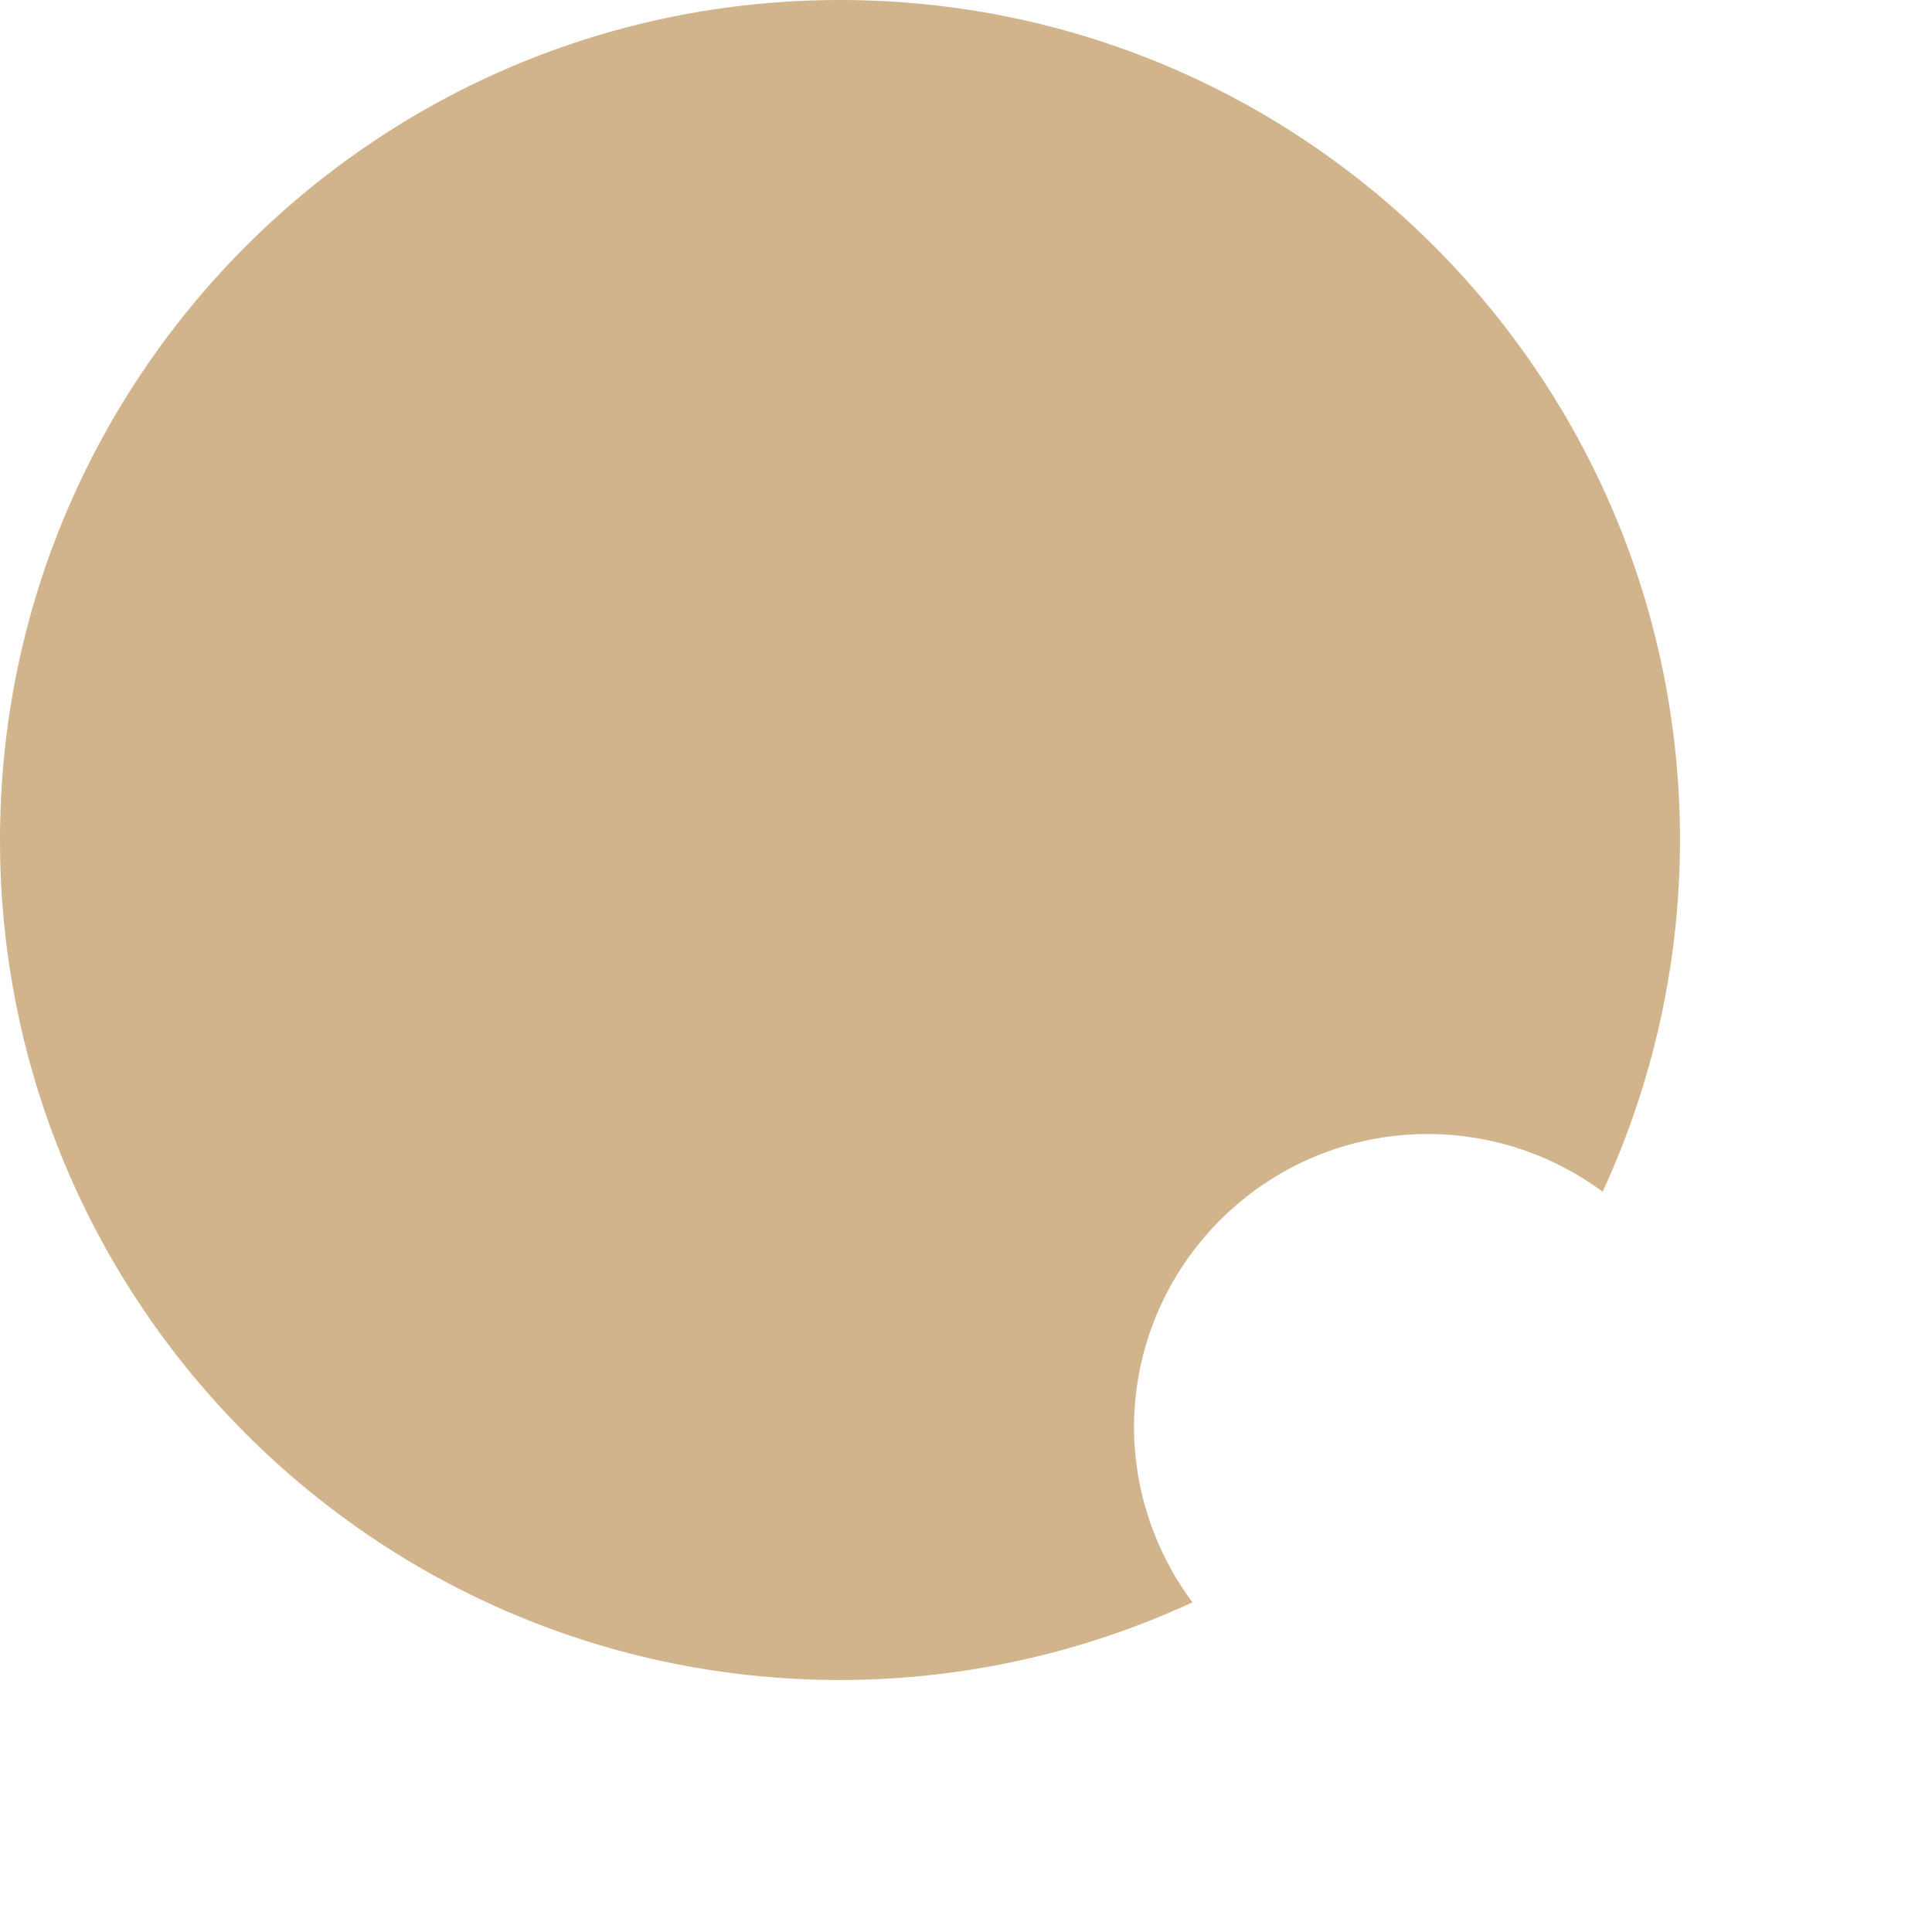
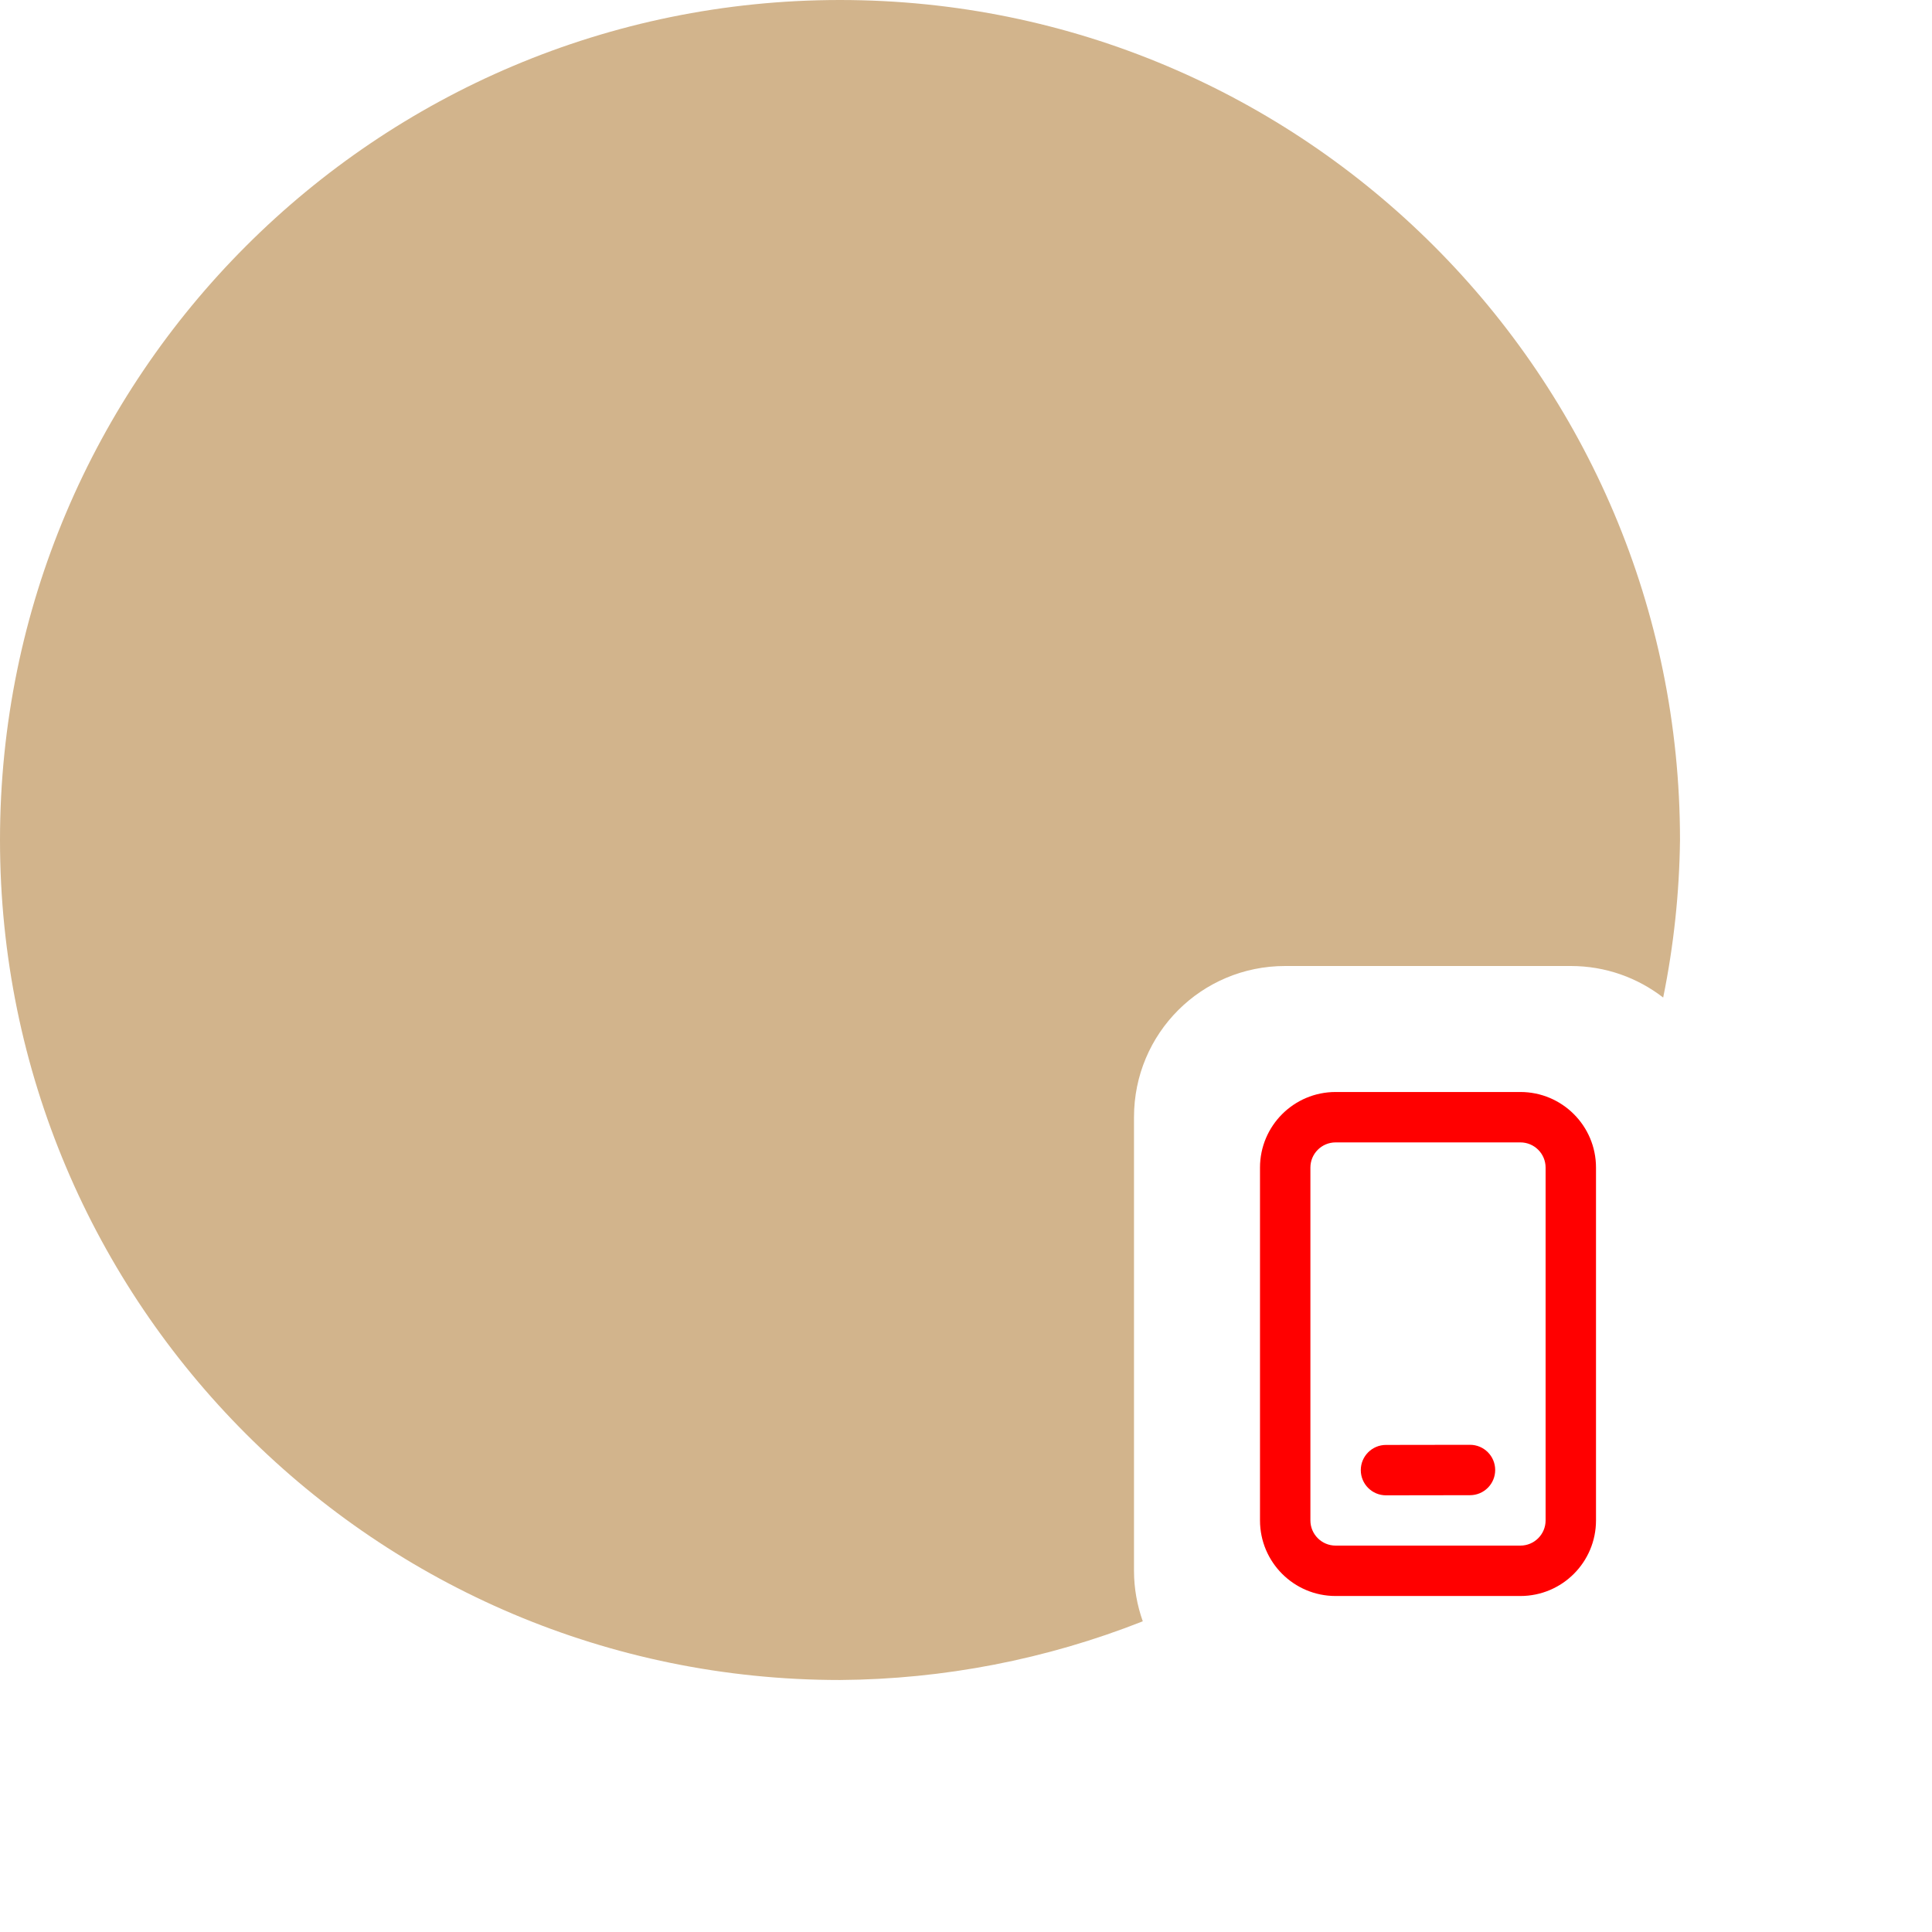
<svg xmlns="http://www.w3.org/2000/svg" width="92" height="92" viewBox="0 0 92 92">
-   <path fill="tan" d="M 40 0 A 40 40 0 0 0 0 40 A 40 40 0 0 0 40 80 A 40 40 0 0 0 56.785 76.301 A 14 14 0 0 1 54 68 A 14 14 0 0 1 68 54 A 14 14 0 0 1 76.316 56.748 A 40 40 0 0 0 80 40 A 40 40 0 0 0 40 0 z" />
-   <path fill="red" d="" />
+   <path fill="tan" d="M 40 0 A 40 40 0 0 0 0 40 A 40 40 0 0 0 40 80 A 40 40 0 0 0 54.418 77.205 C 54.152 76.452 54 75.647 54 74.801 V 53.199 C 54 49.21 57.21 46 61.199 46 H 74.801 C 76.463 46 77.984 46.563 79.199 47.502 A 40 40 0 0 0 80 40 A 40 40 0 0 0 40 0 Z" />
+   <path fill="red" d="m 72.4 52 a 3.6 3.6 90 0 1 3.6 3.6 v 16.8 a 3.6 3.6 90 0 1 -3.6 3.6 h -8.8 a 3.6 3.6 90 0 1 -3.6 -3.6 v -16.8 a 3.6 3.6 90 0 1 3.6 -3.6 h 8.8 z m 0 2.4 h -8.8 a 1.2 1.2 90 0 0 -1.2 1.2 v 16.8 c 0 0.662 0.538 1.2 1.2 1.2 h 8.8 a 1.2 1.2 90 0 0 1.2 -1.2 v -16.8 a 1.2 1.2 90 0 0 -1.2 -1.2 z m -2.402 14.4 a 1.2 1.2 90 0 1 0.003 2.4 l -4 0.006 a 1.2 1.2 90 0 1 -0.003 -2.4 l 4 -0.006 z" />
</svg>
